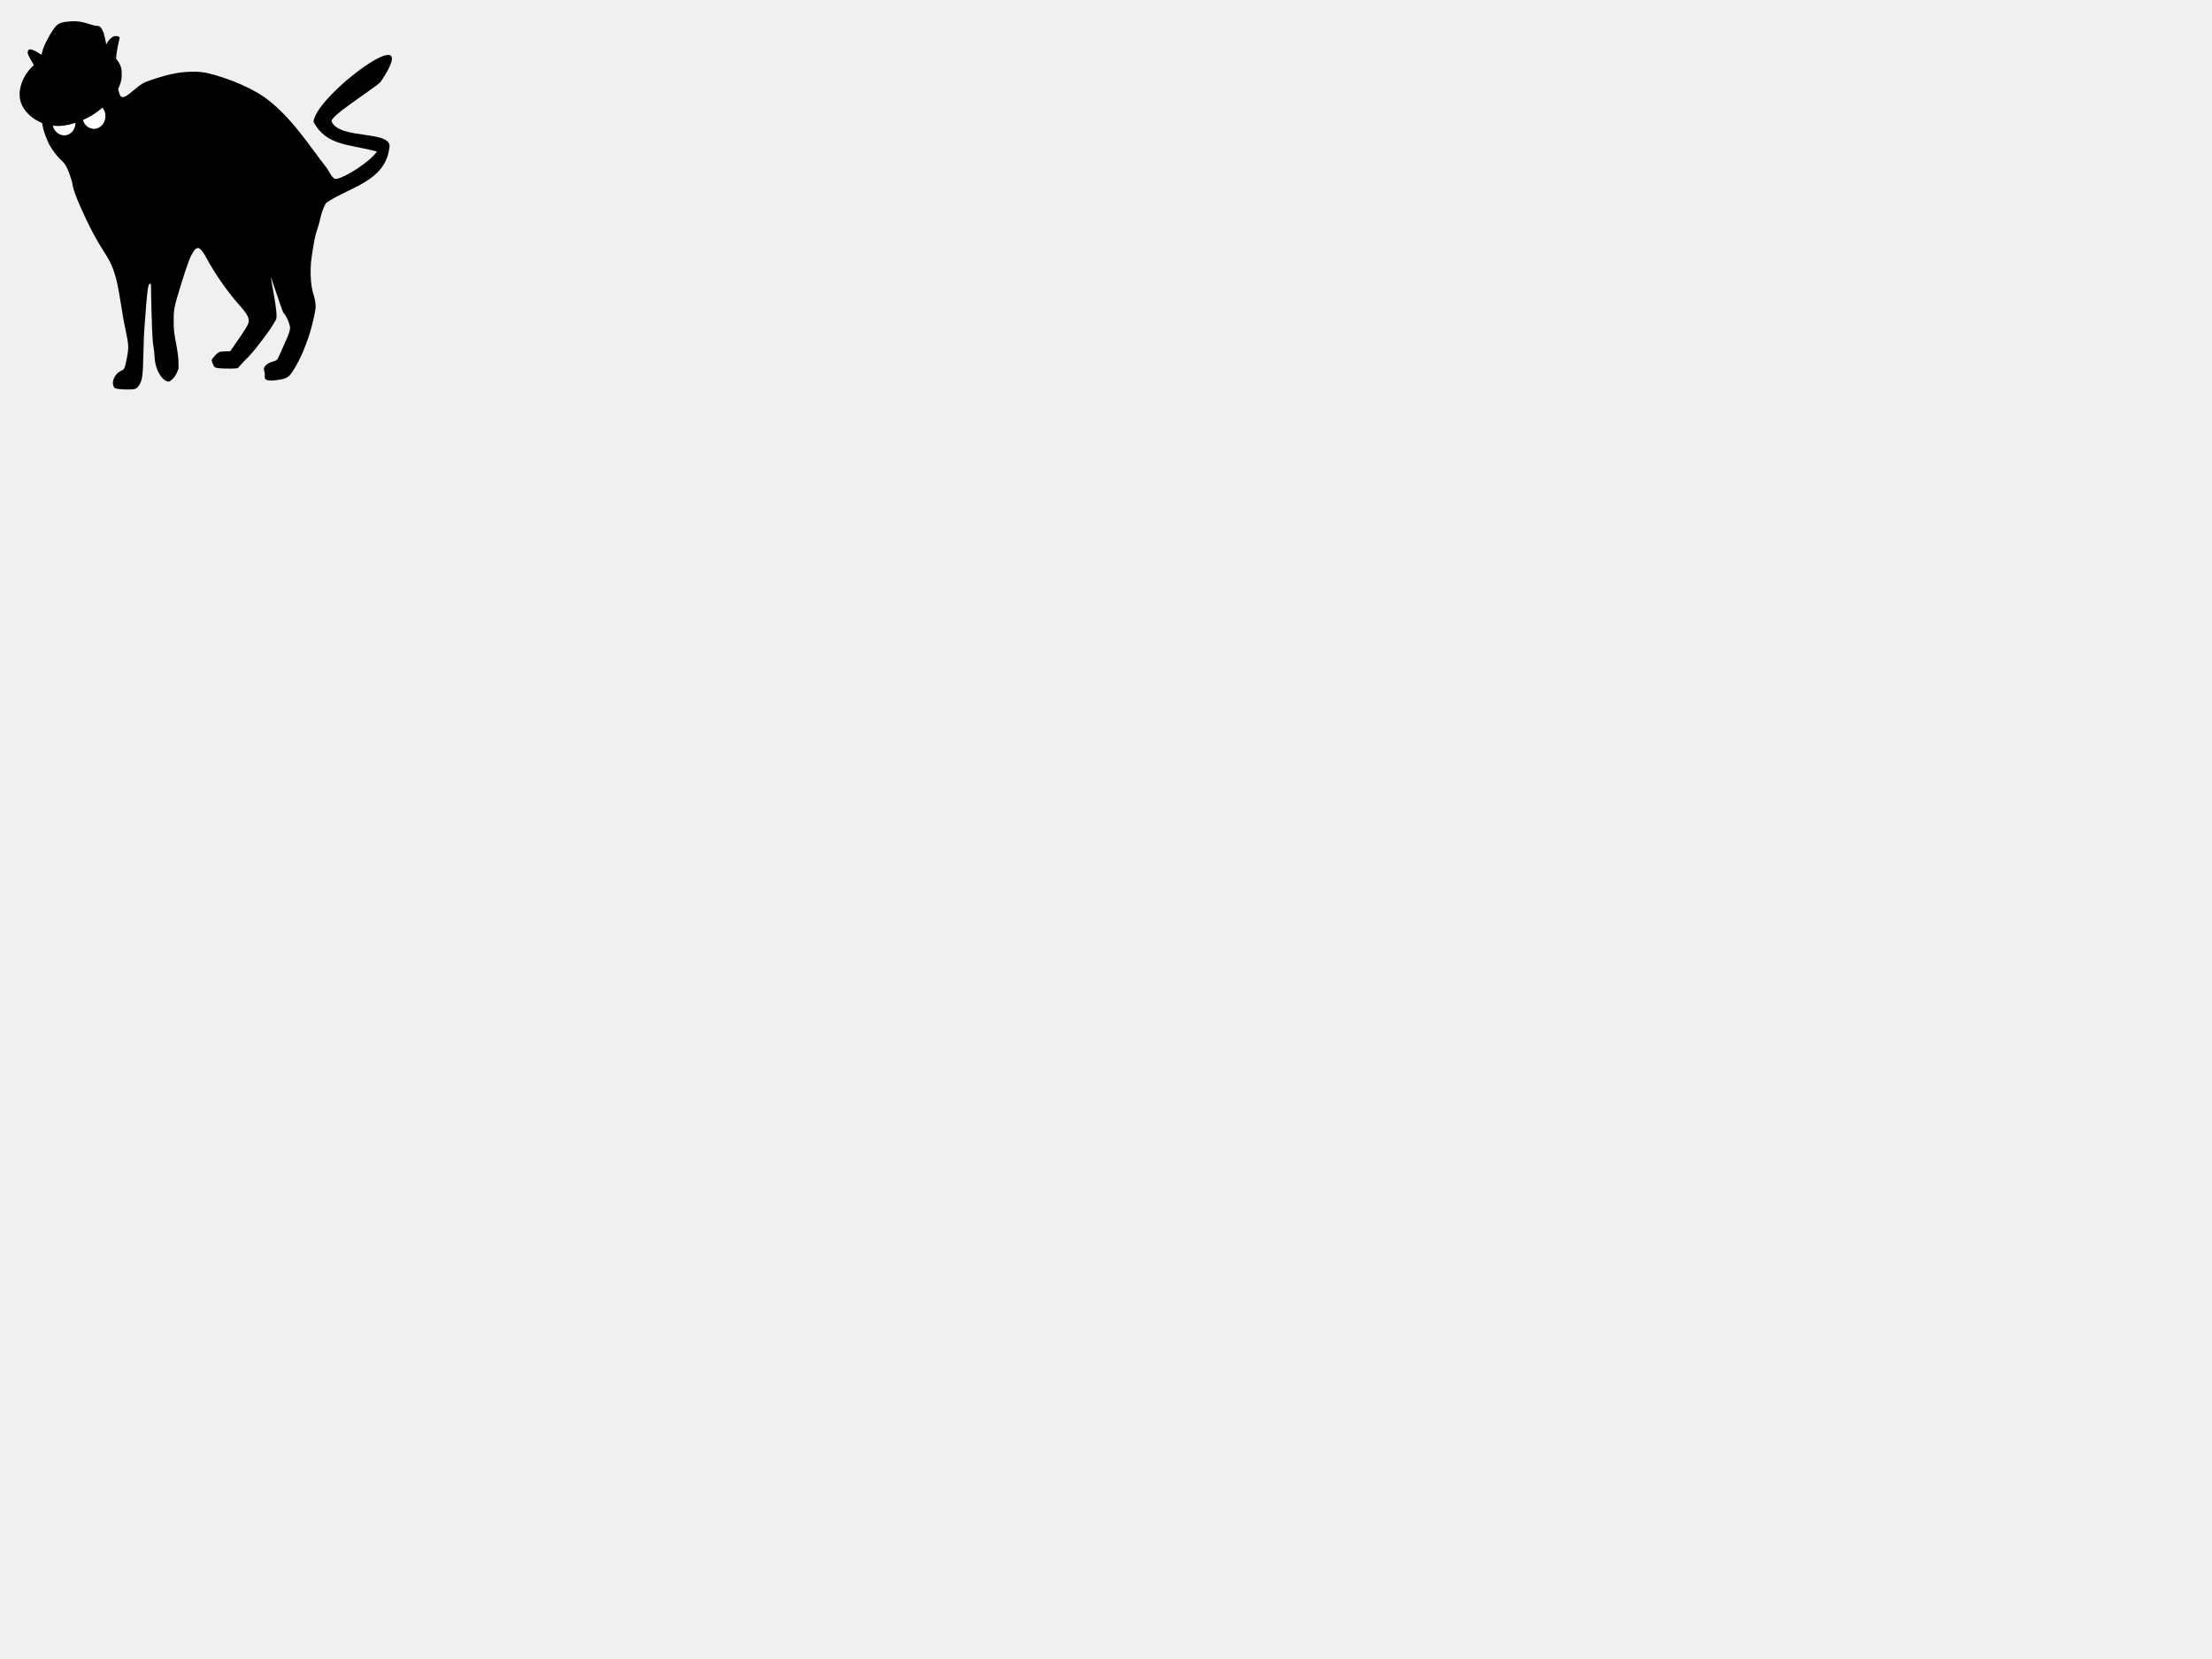
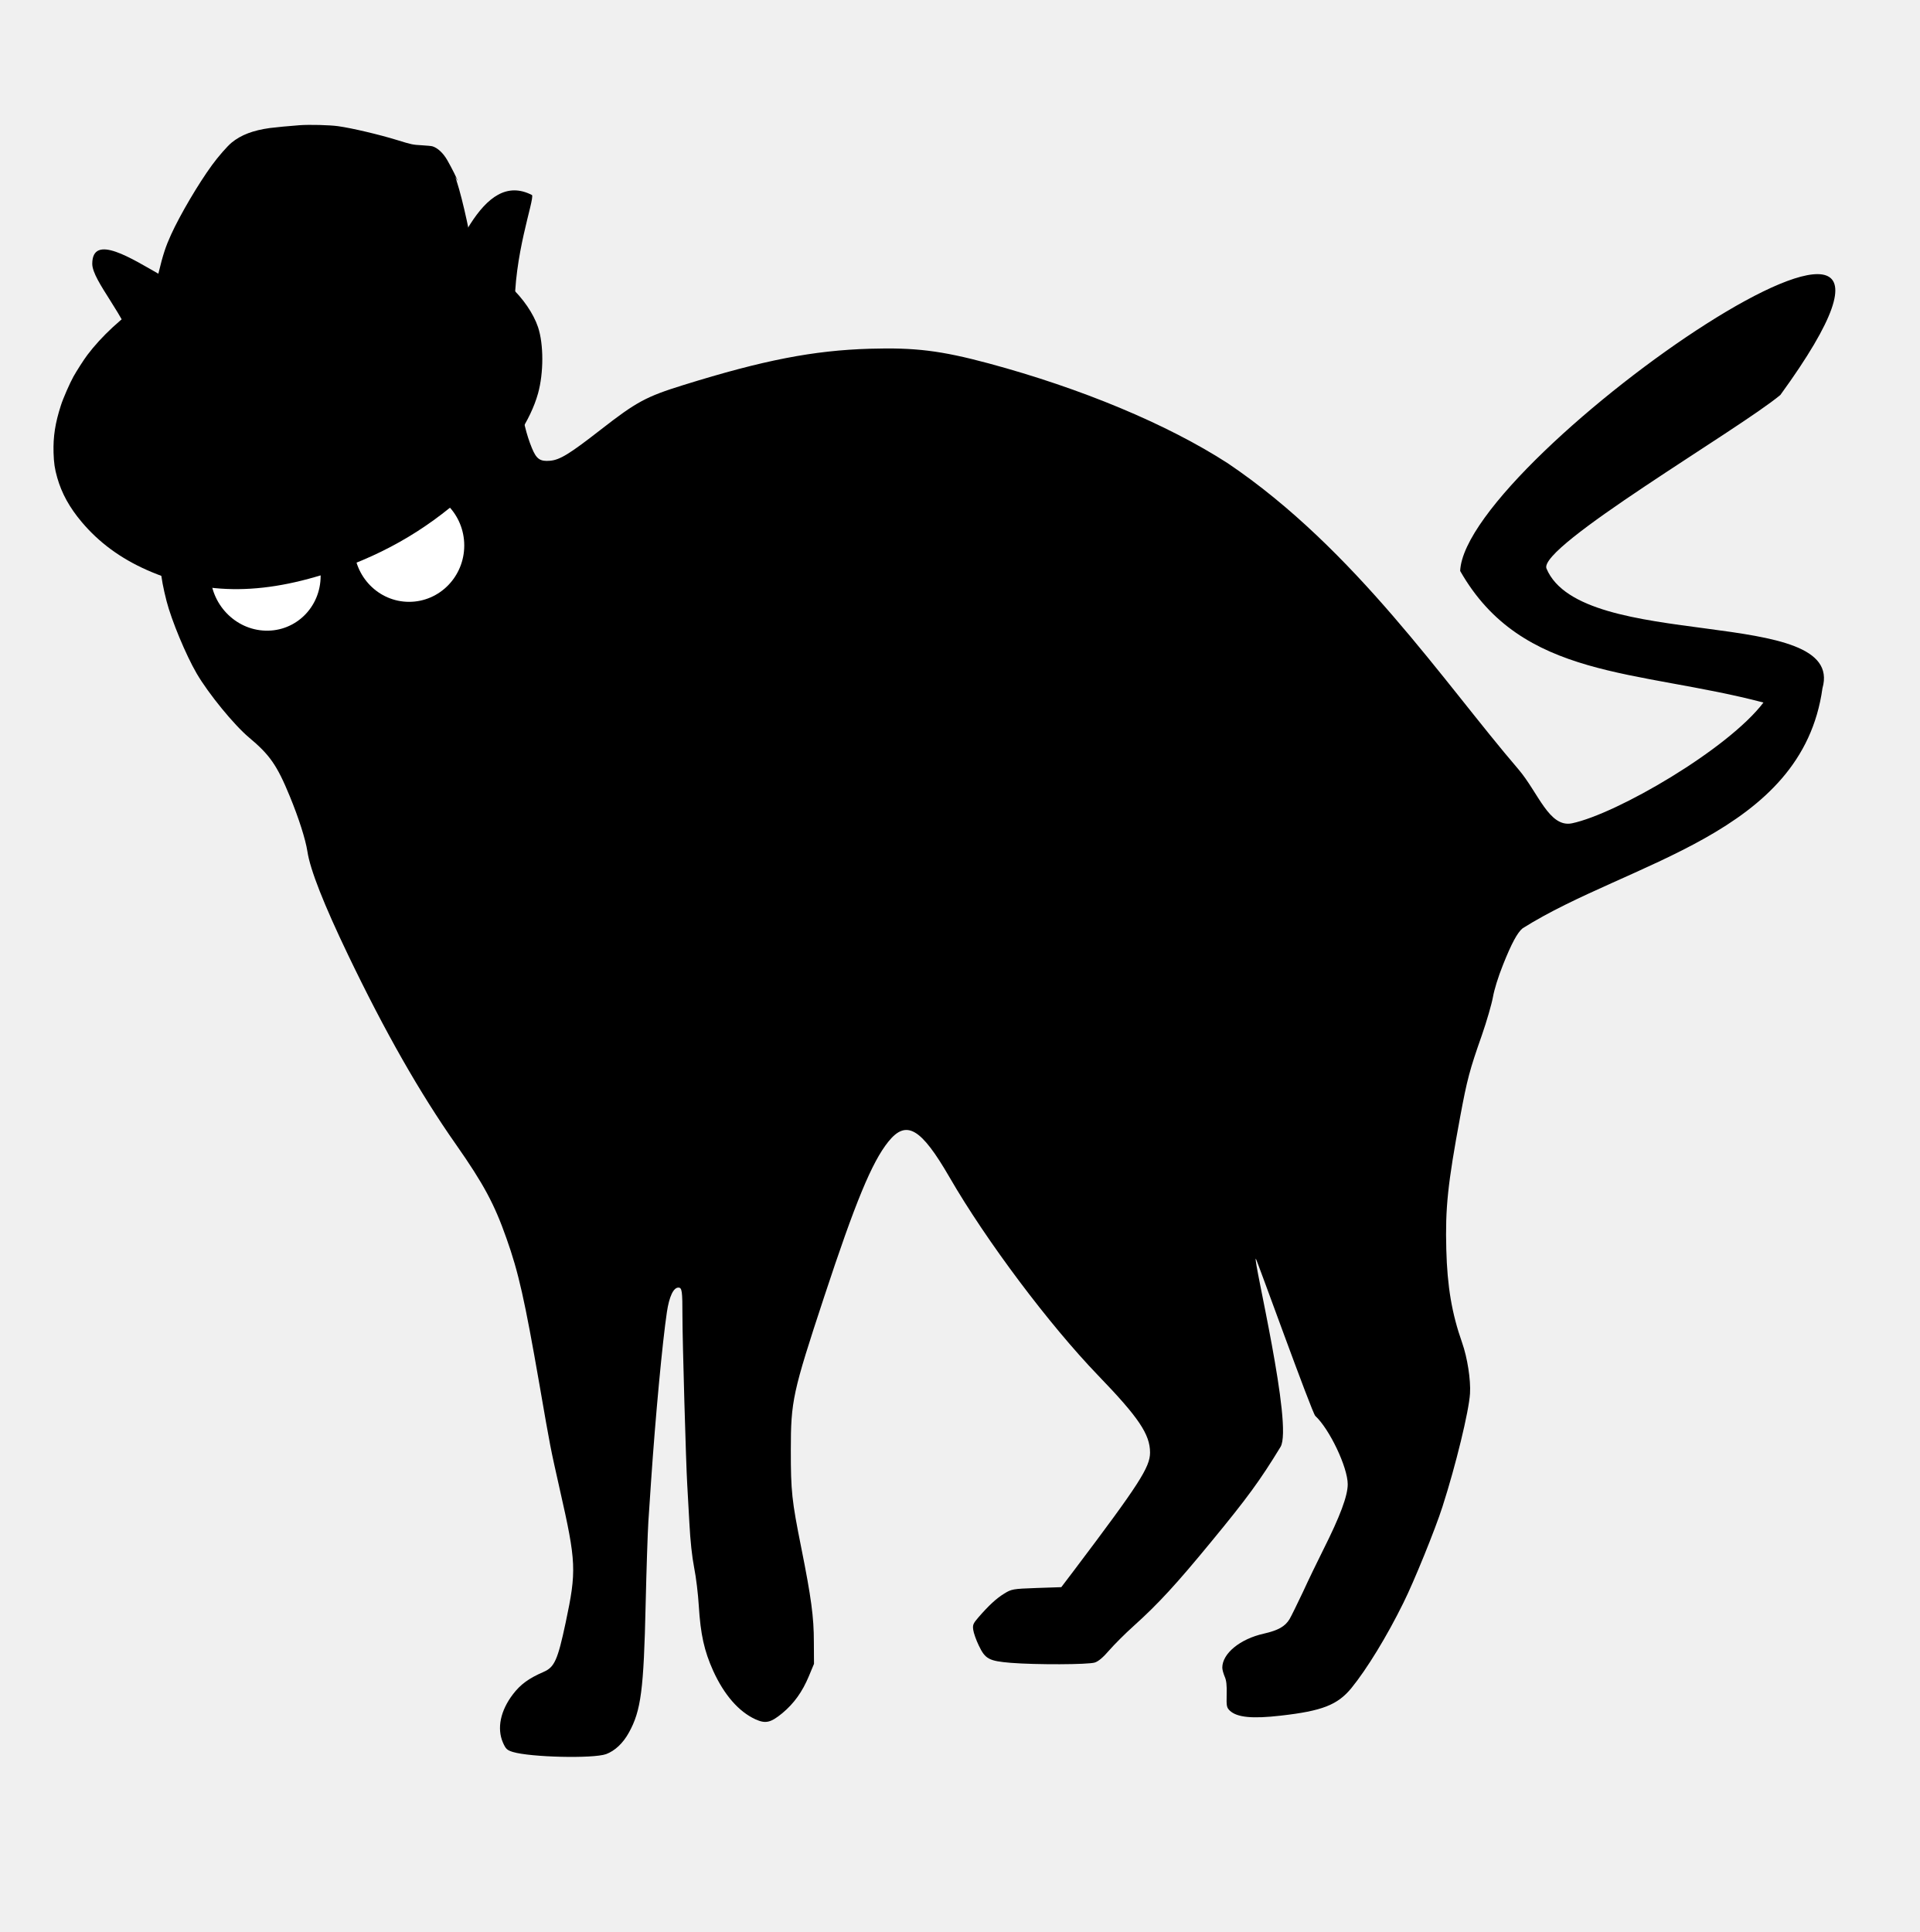
- <svg xmlns="http://www.w3.org/2000/svg" version="1.0" width="1280pt" height="960pt" viewBox="0 0 1280 960" preserveAspectRatio="xMidYMid meet" id="svg3729">
+ <svg xmlns="http://www.w3.org/2000/svg" version="1.0" width="198.667" height="200" viewBox="0 0 149 150" preserveAspectRatio="xMidYMid meet" id="svg3729">
  <defs id="defs3733" />
-   <g id="layer1" />
-   <g id="layer2" />
-   <g id="g21532" transform="matrix(0.2117045,0,0,0.2501748,-23.93143,2.521501)">
+   <g id="layer1" transform="translate(0,-810)" />
+   <g id="layer2" transform="translate(0,-810)" />
+   <g id="g21532" transform="matrix(0.1359068,0,0,0.1487491,-18.49864,3.890071)">
    <path d="m 1152.995,179.993 c -23.631,18.028 -138.793,79.285 -133.576,90.633 20.167,43.832 171.239,18.885 157.613,62.457 -11.628,76.673 -110.64,90.387 -171.245,125.284 -2.959,2.166 -6.385,7.97 -11.213,19.058 -2.803,6.41 -4.983,12.907 -5.762,16.892 -0.701,3.552 -3.504,12.474 -6.307,19.837 -7.008,18.191 -8.41,23.042 -12.381,42.533 -7.164,35.256 -8.565,47.73 -7.942,69.3 0.545,19.404 3.192,33.524 9.032,48.683 3.037,7.883 4.983,19.404 4.516,26.507 -0.623,9.269 -8.098,37.422 -15.729,59.078 -3.971,11.435 -16.352,39.328 -22.348,50.243 -9.422,17.498 -20.868,34.563 -29.667,44.439 -7.942,8.836 -16.819,11.954 -40.257,14.38 -16.352,1.733 -25.073,0.953 -29.2,-2.599 -1.791,-1.646 -1.947,-2.252 -1.791,-8.403 0.156,-4.851 -0.156,-7.45 -1.168,-9.442 -0.701,-1.559 -1.324,-3.552 -1.324,-4.591 0,-7.363 10.123,-14.986 23.749,-17.758 8.254,-1.733 12.069,-3.725 14.639,-7.536 1.012,-1.559 4.438,-7.97 7.631,-14.12 3.115,-6.237 8.41,-16.199 11.68,-22.176 9.578,-17.412 13.938,-28.067 13.938,-34.13 0,-8.836 -10.356,-28.76 -18.532,-35.69 -1.869,-1.559 -33.565,-82.057 -33.955,-82.057 -1.713,0 21.418,87.341 14.099,98.256 -11.602,17.412 -19.155,26.854 -39.478,49.376 -19.856,22.089 -30.29,32.484 -44.306,44.006 -4.983,4.071 -11.291,9.875 -14.094,12.821 -3.348,3.552 -6.074,5.717 -8.176,6.324 -3.738,1.126 -33.794,1.213 -47.965,0.173 -12.536,-0.953 -14.639,-1.992 -18.299,-9.009 -1.557,-2.945 -2.959,-6.583 -3.192,-8.229 -0.389,-2.512 -0.078,-3.292 2.959,-6.497 5.762,-6.064 10.2,-9.875 14.717,-12.387 4.127,-2.339 4.828,-2.512 18.454,-2.945 l 14.172,-0.433 7.553,-9.096 c 36.908,-44.699 43.138,-53.534 43.138,-61.157 0,-9.529 -6.541,-18.365 -29.589,-40.194 -27.876,-26.421 -63.928,-70.253 -84.952,-103.517 -16.352,-25.814 -24.683,-30.232 -34.962,-18.538 -9.422,10.742 -18.844,31.618 -36.675,81.081 -17.987,49.896 -18.999,54.227 -18.999,79.955 0,21.483 0.545,26.161 5.918,50.676 5.762,26.334 7.242,36.383 7.242,49.463 l 0.078,11.348 -2.959,6.497 c -3.738,8.143 -8.41,14.12 -15.106,19.231 -6.696,5.024 -9.578,5.631 -15.417,3.205 -9.5,-3.985 -17.831,-12.734 -24.061,-25.208 -5.217,-10.568 -7.242,-19.144 -8.254,-33.957 -0.389,-6.064 -1.557,-14.986 -2.647,-19.924 -1.246,-5.891 -2.18,-13.86 -2.725,-23.216 -0.467,-7.883 -1.012,-17.065 -1.246,-20.357 -0.701,-10.655 -2.725,-74.931 -2.725,-87.665 0,-13.34 -0.234,-14.986 -2.336,-14.986 -2.803,0 -5.217,4.678 -6.541,12.734 -2.57,15.766 -6.541,54.574 -9.032,88.184 -0.467,6.15 -1.168,15.766 -1.557,21.223 -0.389,5.457 -1.09,24.948 -1.557,43.313 -1.09,44.525 -2.647,55.353 -9.5,66.701 -3.348,5.631 -8.02,9.615 -13.081,11.348 -7.475,2.426 -43.216,1.646 -53.26,-1.126 -3.348,-0.953 -4.049,-1.559 -5.684,-4.938 -3.504,-7.45 -1.402,-16.632 5.762,-25.208 4.283,-5.111 8.877,-8.229 17.598,-11.694 6.074,-2.425 7.942,-6.15 12.459,-25.554 6.307,-27.2 6.151,-31.532 -3.348,-69.733 -5.528,-22.523 -5.139,-20.617 -11.68,-55.094 -8.332,-43.659 -11.836,-58.125 -18.766,-75.884 -6.852,-17.845 -13.081,-28.413 -28.733,-48.857 -20.712,-26.94 -40.646,-58.905 -61.748,-99.099 -13.782,-26.247 -21.647,-44.439 -23.204,-53.967 -1.09,-6.41 -4.906,-17.325 -10.045,-28.76 -7.319,-16.286 -11.446,-21.656 -23.36,-30.752 -8.565,-6.583 -23.126,-22.869 -29.823,-33.351 -6.151,-9.615 -14.405,-27.807 -17.208,-37.769 -3.738,-13.427 -4.36,-19.924 -4.283,-41.84 0.078,-21.396 -0.078,-22.696 -3.893,-39.501 -1.324,-5.717 -2.881,-14.466 -3.582,-19.491 -1.402,-10.222 -2.336,-14.553 -6.619,-30.752 -4.438,-16.805 -23.993,-35.456 -24.071,-44.465 0,-16.199 22.825,-2.572 39.255,5.917 12.069,6.15 25.073,16.112 38.466,29.453 10.123,10.049 12.692,12.128 15.184,12.128 1.168,0 5.528,-1.299 9.733,-2.945 15.573,-6.064 35.663,-7.796 56.531,-4.938 17.753,2.425 22.27,2.425 24.839,-0.173 1.09,-1.04 4.049,-6.583 6.619,-12.301 15.656,-30.232 31.716,-76.7 60.568,-63.052 1.324,2.772 -10.655,31.52 -9.877,60.886 1.09,39.328 3.582,57.432 9.811,71.206 2.57,5.717 4.672,7.017 10.278,6.584 5.684,-0.433 11.213,-3.552 28.966,-16.199 20.479,-14.553 25.774,-17.238 47.498,-23.389 45.396,-12.907 74.05,-18.018 106.287,-18.884 25.851,-0.693 40.49,0.953 67.743,7.623 53.105,13.08 102.004,31.705 136.655,52.148 72.9,44.936 123.556,114.537 165.932,159.65 11.446,12.214 17.605,30.705 30.687,28.279 25.618,-4.938 89.033,-38.607 109.356,-63.035 -72.046,-17.332 -137.835,-11.866 -173.233,-68.68 2.974,-59.92 311.631,-253.72 182.89,-91.865 z" id="path3725" style="fill:#000000;stroke:none;stroke-width:0.082" />
    <ellipse transform="matrix(0.9996446,0.02665719,0,1,0,0)" style="fill:#ffffff;stroke-width:0.75" ry="29.404" rx="31.516" cy="265.943" cx="287.846" id="path21488" />
    <ellipse style="fill:#ffffff;stroke-width:0.75" ry="29.404" rx="31.505" cy="258.572" cx="369.77" id="path21488-4" />
    <g style="fill:#000000;stroke:none" transform="matrix(0.02548715,0,0,-0.02680271,139.2258,335.6359)" id="g3751">
      <path d="m 6592.814,11059.932 c -232,-15 -537,-40 -668,-55 -376,-45 -644,-134 -855,-283 -98,-70 -305,-276 -442,-440 -310,-370 -711,-962 -916,-1352 -122,-233 -180,-385 -282,-750 -68,-240 -117,-395 -140,-440 -9,-16 -67,-58 -159,-113 -528,-314 -978,-676 -1296,-1042 -75,-86 -235,-303 -311,-420 -81,-126 -233,-428 -281,-560 -129,-348 -175,-608 -165,-922 7,-201 26,-315 83,-488 101,-307 276,-582 549,-863 386,-398 866,-705 1460,-934 1324,-510 2694,-497 4395,42 1200,381 2177,924 3116,1733 643,554 1087,1143 1254,1663 128,400 128,959 0,1292 -102,264 -340,566 -625,792 -195,155 -492,323 -707,400 l -96,35 -7,55 c -48,386 -250,1197 -389,1563 -31,80 -33,96 -5,45 11,-21 22,-38 24,-38 14,0 -133,256 -229,400 -91,138 -215,238 -332,269 -23,6 -129,15 -235,20 -209,10 -230,14 -554,101 -408,109 -1012,233 -1325,271 -190,23 -636,33 -862,19 z" id="path3749" />
    </g>
  </g>
</svg>
